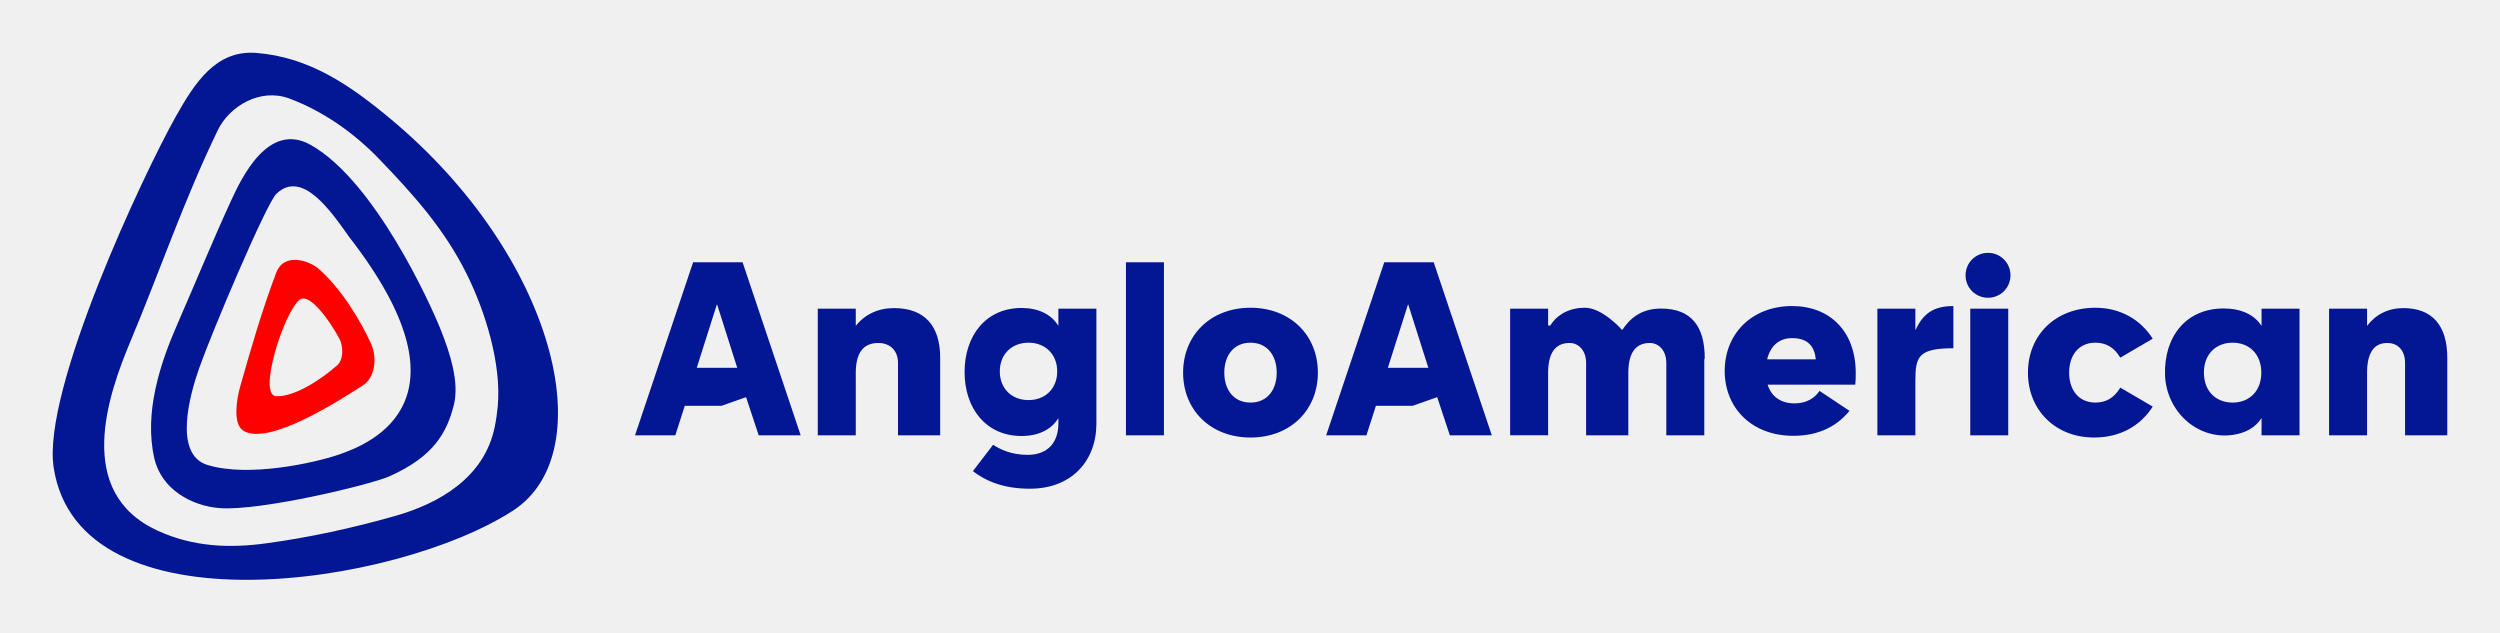
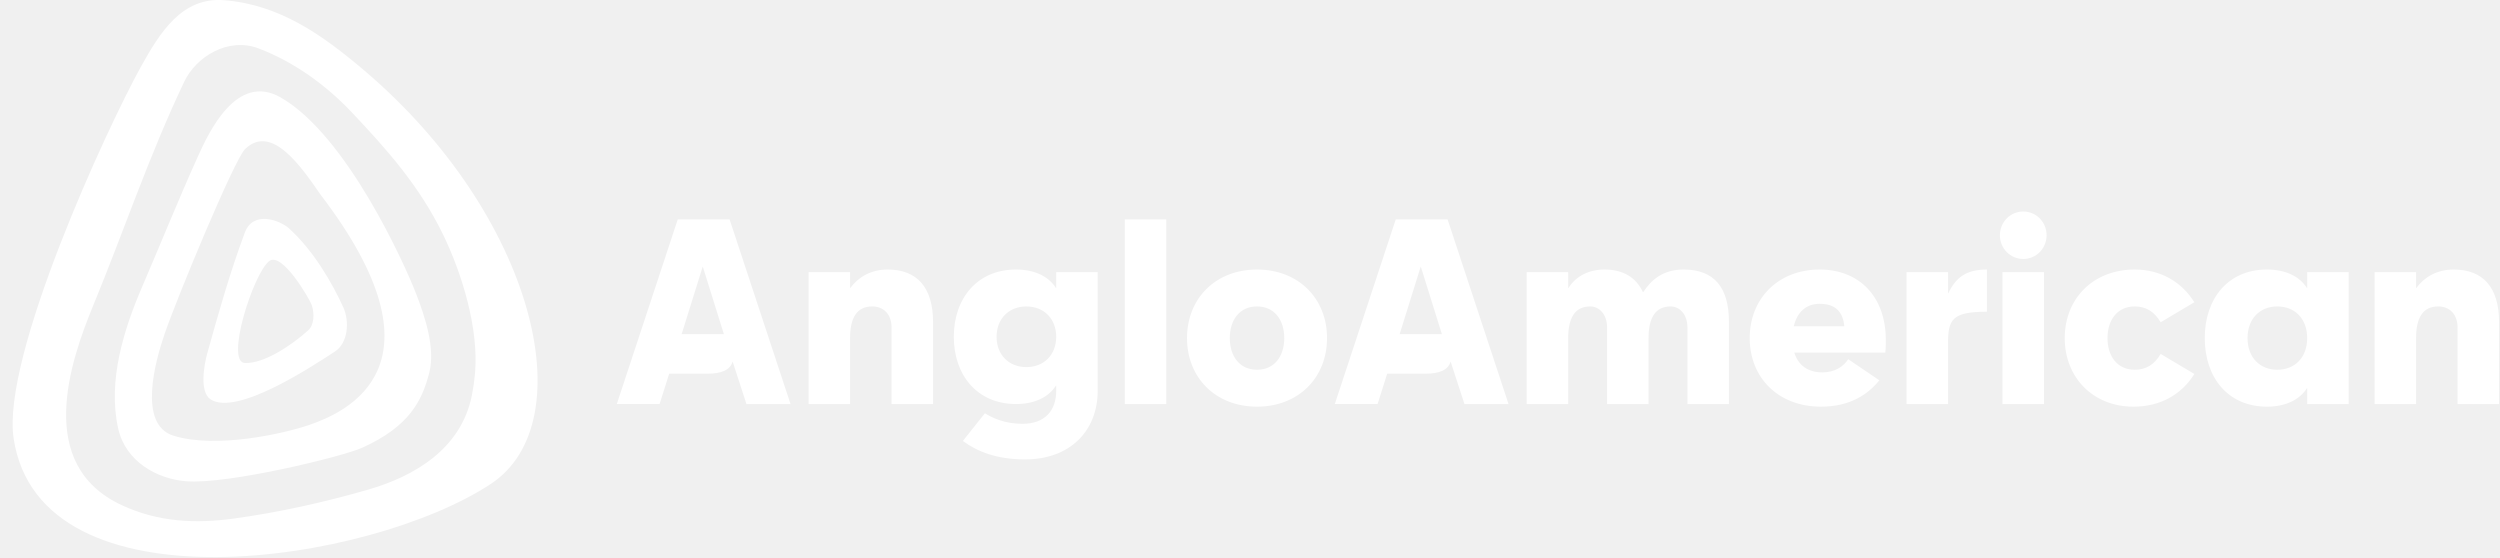
- <svg xmlns="http://www.w3.org/2000/svg" xml:space="preserve" width="237.14" height="60" viewBox="0 0 237.14 60">
-   <g transform="matrix(1.234446,0,0,1.234446,4.81328,4.694175)">
-     <path d="M 26.168,5.381 C 23.004,2.737 19.868,0.583 15.796,0.264 12.701,0.021 11.077,2.542 9.612,5.146 7.166,9.496 -0.69,26.159 0.225,32.127 2.183,44.903 26.573,41.248 35.526,35.429 42.461,30.923 38.741,15.886 26.168,5.381 m 8.179,22.048 c -0.05,0.537 -0.126,1.066 -0.233,1.582 -0.801,3.889 -4.259,5.874 -7.683,6.843 -3.253,0.921 -6.56,1.646 -9.905,2.097 -2.77,0.374 -5.562,0.288 -8.327,-0.982 C 1.777,34.02 4.404,26.527 6.129,22.416 8.37,17.075 10.195,11.673 12.833,6.207 c 0.891,-1.847 3.262,-3.28 5.513,-2.436 2.589,0.972 4.949,2.633 6.867,4.622 2.666,2.768 5.033,5.398 6.763,8.888 1.4,2.824 2.674,6.865 2.371,10.148 M 29.984,21.578 C 29.17,19.515 24.882,10.097 19.978,7.334 c -3.261,-1.838 -5.319,2.539 -6.134,4.311 -1.432,3.118 -2.732,6.298 -4.108,9.443 -1.344,3.071 -2.575,6.828 -1.777,10.325 0.551,2.414 2.906,3.672 5.042,3.83 3.108,0.231 11.568,-1.795 13.024,-2.446 3.425,-1.528 4.409,-3.368 4.947,-5.47 0.444,-1.742 -0.297,-3.996 -0.988,-5.749 m -7.907,9.571 c -1.854,0.623 -6.869,1.745 -10.031,0.777 -2.663,-0.814 -1.334,-5.455 -0.654,-7.403 0.925,-2.651 5.166,-12.701 5.959,-13.447 1.976,-1.86 4.171,1.335 5.574,3.322 9.699,12.466 1.917,15.822 -0.848,16.751 m 35.55,-1.501 H 54.401 L 53.434,26.729 H 53.39 l -1.841,0.649 h -2.828 l -0.73,2.271 h -3.095 l 4.465,-13.3 h 3.8 z m -7.987,-5.19 h 3.11 l -1.546,-4.866 h -0.019 z m 18.707,5.19 h -3.244 v -5.562 c 0,-0.959 -0.608,-1.534 -1.521,-1.534 -1.216,0 -1.723,0.863 -1.723,2.301 v 4.794 H 58.94 v -9.731 h 2.919 v 1.298 h 0.02 c 0.689,-0.863 1.703,-1.342 2.919,-1.342 2.332,0 3.548,1.342 3.548,3.814 v 5.962 z m 9.083,-9.732 h 2.919 v 8.82 c 0,2.893 -1.916,5.015 -5.11,5.015 -2.007,0 -3.376,-0.578 -4.38,-1.35 l 1.551,-2.025 c 0.511,0.328 1.369,0.772 2.646,0.772 1.588,0 2.372,-0.984 2.372,-2.411 V 28.35 H 77.41 c -0.529,0.868 -1.533,1.35 -2.81,1.35 -2.738,0 -4.38,-2.122 -4.38,-4.919 0,-2.797 1.642,-4.918 4.38,-4.918 1.277,0 2.281,0.482 2.81,1.35 h 0.018 v -1.297 z m -0.093,4.819 c 0,-1.323 -0.921,-2.205 -2.205,-2.205 -1.285,0 -2.205,0.883 -2.205,2.205 0,1.323 0.92,2.205 2.205,2.205 1.285,10e-4 2.205,-0.881 2.205,-2.205 m 8.203,4.913 h -2.92 v -13.3 h 2.919 v 13.3 z m 1.472,-4.817 c 0,-2.877 2.11,-4.986 5.178,-4.986 3.069,0 5.178,2.109 5.178,4.986 0,2.877 -2.11,4.986 -5.178,4.986 -3.068,0 -5.178,-2.109 -5.178,-4.986 m 7.192,0 c 0,-1.323 -0.729,-2.301 -2.014,-2.301 -1.285,0 -2.013,0.978 -2.013,2.301 0,1.323 0.729,2.301 2.013,2.301 1.285,0 2.014,-0.977 2.014,-2.301 m 16.529,4.817 h -3.225 l -0.967,-2.919 h -0.043 l -1.842,0.649 h -2.828 l -0.73,2.271 h -3.094 l 4.465,-13.3 h 3.8 z m -7.987,-5.19 h 3.11 l -1.546,-4.866 h -0.019 z m 24.315,-0.649 v 5.839 h -2.919 v -5.562 c 0,-0.959 -0.584,-1.534 -1.265,-1.534 -1.168,0 -1.654,0.863 -1.654,2.301 v 4.794 h -3.244 v -5.562 c 0,-0.959 -0.584,-1.534 -1.265,-1.534 -1.168,0 -1.654,0.863 -1.654,2.301 v 4.794 h -2.919 v -9.731 h 2.919 v 1.298 h 0.165 c 0.556,-0.889 1.515,-1.369 2.665,-1.369 1.362,0 2.838,1.693 2.838,1.693 h 0.038 c 0.575,-0.863 1.439,-1.63 2.973,-1.63 2.301,0 3.356,1.342 3.356,3.816 m 11.644,2.032 h -6.812 c 0.288,0.921 1.017,1.438 2.072,1.438 0.959,0 1.572,-0.441 1.917,-0.959 l 2.302,1.534 c -0.863,1.055 -2.206,1.918 -4.315,1.918 -3.164,0 -5.274,-2.109 -5.274,-4.986 0,-2.877 2.11,-4.986 5.178,-4.986 2.877,0 4.89,1.918 4.89,5.139 0,0.288 0,0.595 -0.038,0.902 m -3.03,-1.946 c -0.096,-0.959 -0.575,-1.63 -1.822,-1.63 -0.997,0 -1.668,0.595 -1.918,1.63 z m 10.57,-0.851 c -2.627,0 -2.919,0.608 -2.919,2.432 v 4.258 h -2.919 v -9.731 h 2.919 v 1.622 h 0.02 c 0.565,-1.216 1.343,-1.824 2.9,-1.824 v 3.243 z m 0.937,-5.606 c 0,-0.959 0.767,-1.726 1.726,-1.726 0.959,0 1.726,0.767 1.726,1.726 0,0.959 -0.767,1.726 -1.726,1.726 -0.959,0 -1.726,-0.767 -1.726,-1.726 m 3.28,12.296 h -2.919 v -9.731 h 2.919 z m 8.61,-3.666 2.493,1.457 c -0.94,1.477 -2.493,2.378 -4.507,2.378 -2.972,0 -5.082,-2.109 -5.082,-4.986 0,-2.877 2.11,-4.986 5.178,-4.986 1.918,0 3.471,0.901 4.411,2.378 l -2.493,1.457 c -0.479,-0.805 -1.112,-1.151 -1.918,-1.151 -1.285,0 -2.013,0.978 -2.013,2.301 0,1.323 0.729,2.301 2.013,2.301 0.806,0.001 1.439,-0.344 1.918,-1.149 m 10.854,-4.768 v -1.298 h 2.919 v 9.731 H 169.88 V 28.35 h -0.019 c -0.445,0.691 -1.217,1.131 -2.203,1.268 -2.746,0.383 -5.108,-1.845 -5.194,-4.616 -0.09,-2.929 1.614,-5.103 4.504,-5.103 1.315,0 2.348,0.469 2.892,1.315 z m -0.018,3.617 c 0,-1.419 -0.921,-2.301 -2.205,-2.301 -1.286,0 -2.206,0.883 -2.206,2.301 0,1.419 0.92,2.301 2.206,2.301 1.284,0 2.205,-0.882 2.205,-2.301 m 14.29,4.817 h -3.244 v -5.562 c 0,-0.959 -0.547,-1.534 -1.368,-1.534 -1.095,0 -1.551,0.863 -1.551,2.301 v 4.794 h -2.919 v -9.731 h 2.919 v 1.298 h 0.02 c 0.654,-0.863 1.617,-1.342 2.773,-1.342 2.215,0 3.371,1.342 3.371,3.814 v 5.962 z" style="fill:#031795" />
-     <path d="m 24.61,22.599 c -0.819,-1.778 -2.205,-4.122 -4.002,-5.73 -0.693,-0.619 -2.684,-1.347 -3.292,0.313 -1.097,2.892 -1.956,5.883 -2.775,8.776 -0.226,0.799 -0.595,2.803 0.257,3.333 1.951,1.218 7.477,-2.391 9.185,-3.478 0.975,-0.617 1.1,-2.187 0.627,-3.214 m -2.599,1.668 c -1.228,1.086 -3.266,2.431 -4.683,2.375 -1.459,-0.057 0.589,-6.426 1.777,-7.395 0.96,-0.782 3.05,2.816 3.173,3.195 0.203,0.621 0.179,1.43 -0.267,1.825" style="fill:red" />
-   </g>
+ <svg xmlns="http://www.w3.org/2000/svg" version="1.1" id="Logo" x="0px" y="0px" viewBox="0 0 184 41" style="enable-background:new 0 0 184 41;" xml:space="preserve">
+   <path style="fill:#FFFFFF;" d="M26.82,5.196c-3.149-2.676-6.269-4.856-10.321-5.18c-3.08-0.246-4.696,2.306-6.153,4.942  C7.91,9.361,0.094,26.228,1.003,32.269c1.949,12.933,26.218,9.233,35.128,3.343C43.033,31.05,39.331,15.83,26.82,5.196   M34.958,27.513c-0.049,0.543-0.126,1.079-0.231,1.601c-0.796,3.937-4.238,5.946-7.646,6.927c-3.237,0.932-6.528,1.666-9.856,2.123  c-2.756,0.379-5.535,0.292-8.286-0.994c-6.391-2.985-3.777-10.569-2.06-14.731c2.23-5.406,4.046-10.874,6.671-16.408  c0.887-1.869,3.246-3.32,5.486-2.466c2.577,0.983,4.925,2.665,6.833,4.679c2.653,2.802,5.008,5.464,6.73,8.997  C33.992,20.1,35.26,24.19,34.958,27.513 M30.616,21.591c-0.81-2.089-5.077-11.622-9.957-14.418c-3.245-1.86-5.293,2.57-6.104,4.364  c-1.424,3.156-2.718,6.375-4.088,9.559C9.131,24.203,7.906,28.006,8.7,31.546c0.549,2.444,2.892,3.717,5.017,3.876  c3.093,0.233,11.511-1.817,12.96-2.476c3.407-1.547,4.388-3.409,4.922-5.537C32.042,25.647,31.305,23.365,30.616,21.591   M22.748,31.28c-1.845,0.631-6.835,1.766-9.982,0.787c-2.649-0.824-1.327-5.522-0.65-7.494c0.92-2.684,5.14-12.856,5.929-13.611  c1.967-1.883,4.151,1.351,5.546,3.362C33.244,26.942,25.5,30.338,22.748,31.28 M58.183,29.737h-3.244l-1.011-3.106h-0.019  c-0.172,0.621-0.859,0.873-1.832,0.873h-2.825l-0.706,2.232h-3.149l4.485-13.588h3.817L58.183,29.737z M50.168,24.593h3.11  l-1.546-4.95h-0.019L50.168,24.593z M68.673,29.737h-3.054v-5.63c0-0.971-0.573-1.553-1.431-1.553c-1.145,0-1.622,0.873-1.622,2.33  v4.853h-3.053v-9.706h3.053v1.165h0.019c0.649-0.874,1.603-1.359,2.748-1.359c2.194,0,3.34,1.359,3.34,3.863V29.737z M77.737,20.031  h3.053v8.735c0,2.912-2.004,5.047-5.343,5.047c-2.099,0-3.531-0.582-4.58-1.359l1.623-2.038c0.534,0.33,1.431,0.777,2.767,0.777  c1.66,0,2.481-0.991,2.481-2.427v-0.388h-0.019c-0.554,0.873-1.603,1.359-2.939,1.359c-2.863,0-4.58-2.135-4.58-4.95  c0-2.815,1.717-4.95,4.58-4.95c1.336,0,2.385,0.485,2.939,1.359h0.019V20.031z M77.737,24.787c0-1.339-0.916-2.232-2.194-2.232  c-1.279,0-2.195,0.893-2.195,2.232c0,1.34,0.916,2.232,2.195,2.232C76.821,27.019,77.737,26.126,77.737,24.787 M85.838,29.737  h-3.053V16.149h3.053V29.737z M87.364,24.884c0-2.912,2.099-5.047,5.153-5.047c3.053,0,5.153,2.135,5.153,5.047  s-2.099,5.047-5.153,5.047C89.464,29.931,87.364,27.796,87.364,24.884 M94.521,24.884c0-1.339-0.725-2.33-2.004-2.33  c-1.279,0-2.004,0.99-2.004,2.33c0,1.34,0.725,2.329,2.004,2.329C93.796,27.213,94.521,26.224,94.521,24.884 M111.028,29.737h-3.244  l-1.012-3.106h-0.019c-0.172,0.621-0.859,0.873-1.832,0.873h-2.824l-0.706,2.232h-3.149l4.485-13.588h3.816L111.028,29.737z   M103.013,24.593h3.11l-1.546-4.95h-0.019L103.013,24.593z M127.25,23.7v6.037h-3.054v-5.63c0-0.971-0.573-1.553-1.24-1.553  c-1.145,0-1.622,0.873-1.622,2.33v4.853h-3.053v-5.63c0-0.971-0.573-1.553-1.241-1.553c-1.145,0-1.622,0.873-1.622,2.33v4.853  h-3.053v-9.706h3.053v1.165h0.019c0.553-0.874,1.507-1.359,2.652-1.359c1.355,0,2.309,0.563,2.824,1.65h0.038  c0.573-0.873,1.432-1.65,2.958-1.65C126.2,19.837,127.25,21.196,127.25,23.7 M138.758,25.952h-6.698  c0.286,0.932,1.011,1.456,2.061,1.456c0.954,0,1.565-0.447,1.908-0.971l2.29,1.553c-0.859,1.067-2.195,1.941-4.293,1.941  c-3.149,0-5.248-2.135-5.248-5.047s2.099-5.047,5.152-5.047c2.863,0,4.866,1.941,4.866,5.202  C138.796,25.33,138.796,25.641,138.758,25.952 M135.743,24.011c-0.095-0.971-0.573-1.65-1.813-1.65c-0.993,0-1.66,0.602-1.908,1.65  H135.743z M146.239,22.943c-2.576,0-2.863,0.582-2.863,2.329v4.465h-3.053v-9.706h3.053v1.553h0.02  c0.553-1.165,1.316-1.747,2.843-1.747V22.943z M147.193,17.314c0-0.971,0.763-1.747,1.718-1.747c0.954,0,1.718,0.777,1.718,1.747  c0,0.971-0.764,1.747-1.718,1.747C147.957,19.06,147.193,18.284,147.193,17.314 M150.438,29.737h-3.054v-9.706h3.054V29.737z   M159.025,26.049l2.481,1.475c-0.935,1.495-2.481,2.407-4.485,2.407c-2.958,0-5.057-2.135-5.057-5.047s2.099-5.047,5.152-5.047  c1.908,0,3.454,0.912,4.389,2.407l-2.481,1.475c-0.477-0.815-1.107-1.165-1.908-1.165c-1.278,0-2.004,0.99-2.004,2.33  c0,1.34,0.725,2.329,2.004,2.329C157.918,27.213,158.548,26.864,159.025,26.049 M169.808,21.196v-1.165h3.053v9.706h-3.053v-1.165  h-0.019c-0.553,0.873-1.603,1.359-2.939,1.359c-2.863,0-4.58-2.135-4.58-5.047s1.718-5.047,4.58-5.047  c1.336,0,2.386,0.485,2.939,1.359H169.808z M169.808,24.884c0-1.436-0.916-2.33-2.194-2.33c-1.279,0-2.195,0.893-2.195,2.33  c0,1.437,0.916,2.329,2.195,2.329C168.892,27.213,169.808,26.32,169.808,24.884 M183.93,29.737h-3.054v-5.63  c0-0.971-0.572-1.553-1.431-1.553c-1.145,0-1.622,0.873-1.622,2.33v4.853h-3.053v-9.706h3.053v1.165h0.02  c0.648-0.874,1.603-1.359,2.748-1.359c2.195,0,3.34,1.359,3.34,3.863V29.737z" />
+   <path style="fill:#FFFFFF;" d="M25.269,22.624c-0.815-1.799-2.194-4.172-3.982-5.8c-0.69-0.626-2.671-1.363-3.276,0.317  c-1.092,2.928-1.946,5.955-2.761,8.883c-0.225,0.808-0.592,2.837,0.255,3.374c1.942,1.233,7.44-2.421,9.14-3.521  C25.615,25.253,25.74,23.664,25.269,22.624 M22.683,24.313c-1.222,1.1-3.25,2.461-4.66,2.404c-1.452-0.058,0.587-6.505,1.769-7.485  c0.955-0.792,3.035,2.85,3.158,3.234C23.151,23.094,23.126,23.913,22.683,24.313" />
+   <path style="fill:none;" d="M1.296,41" />
</svg>
